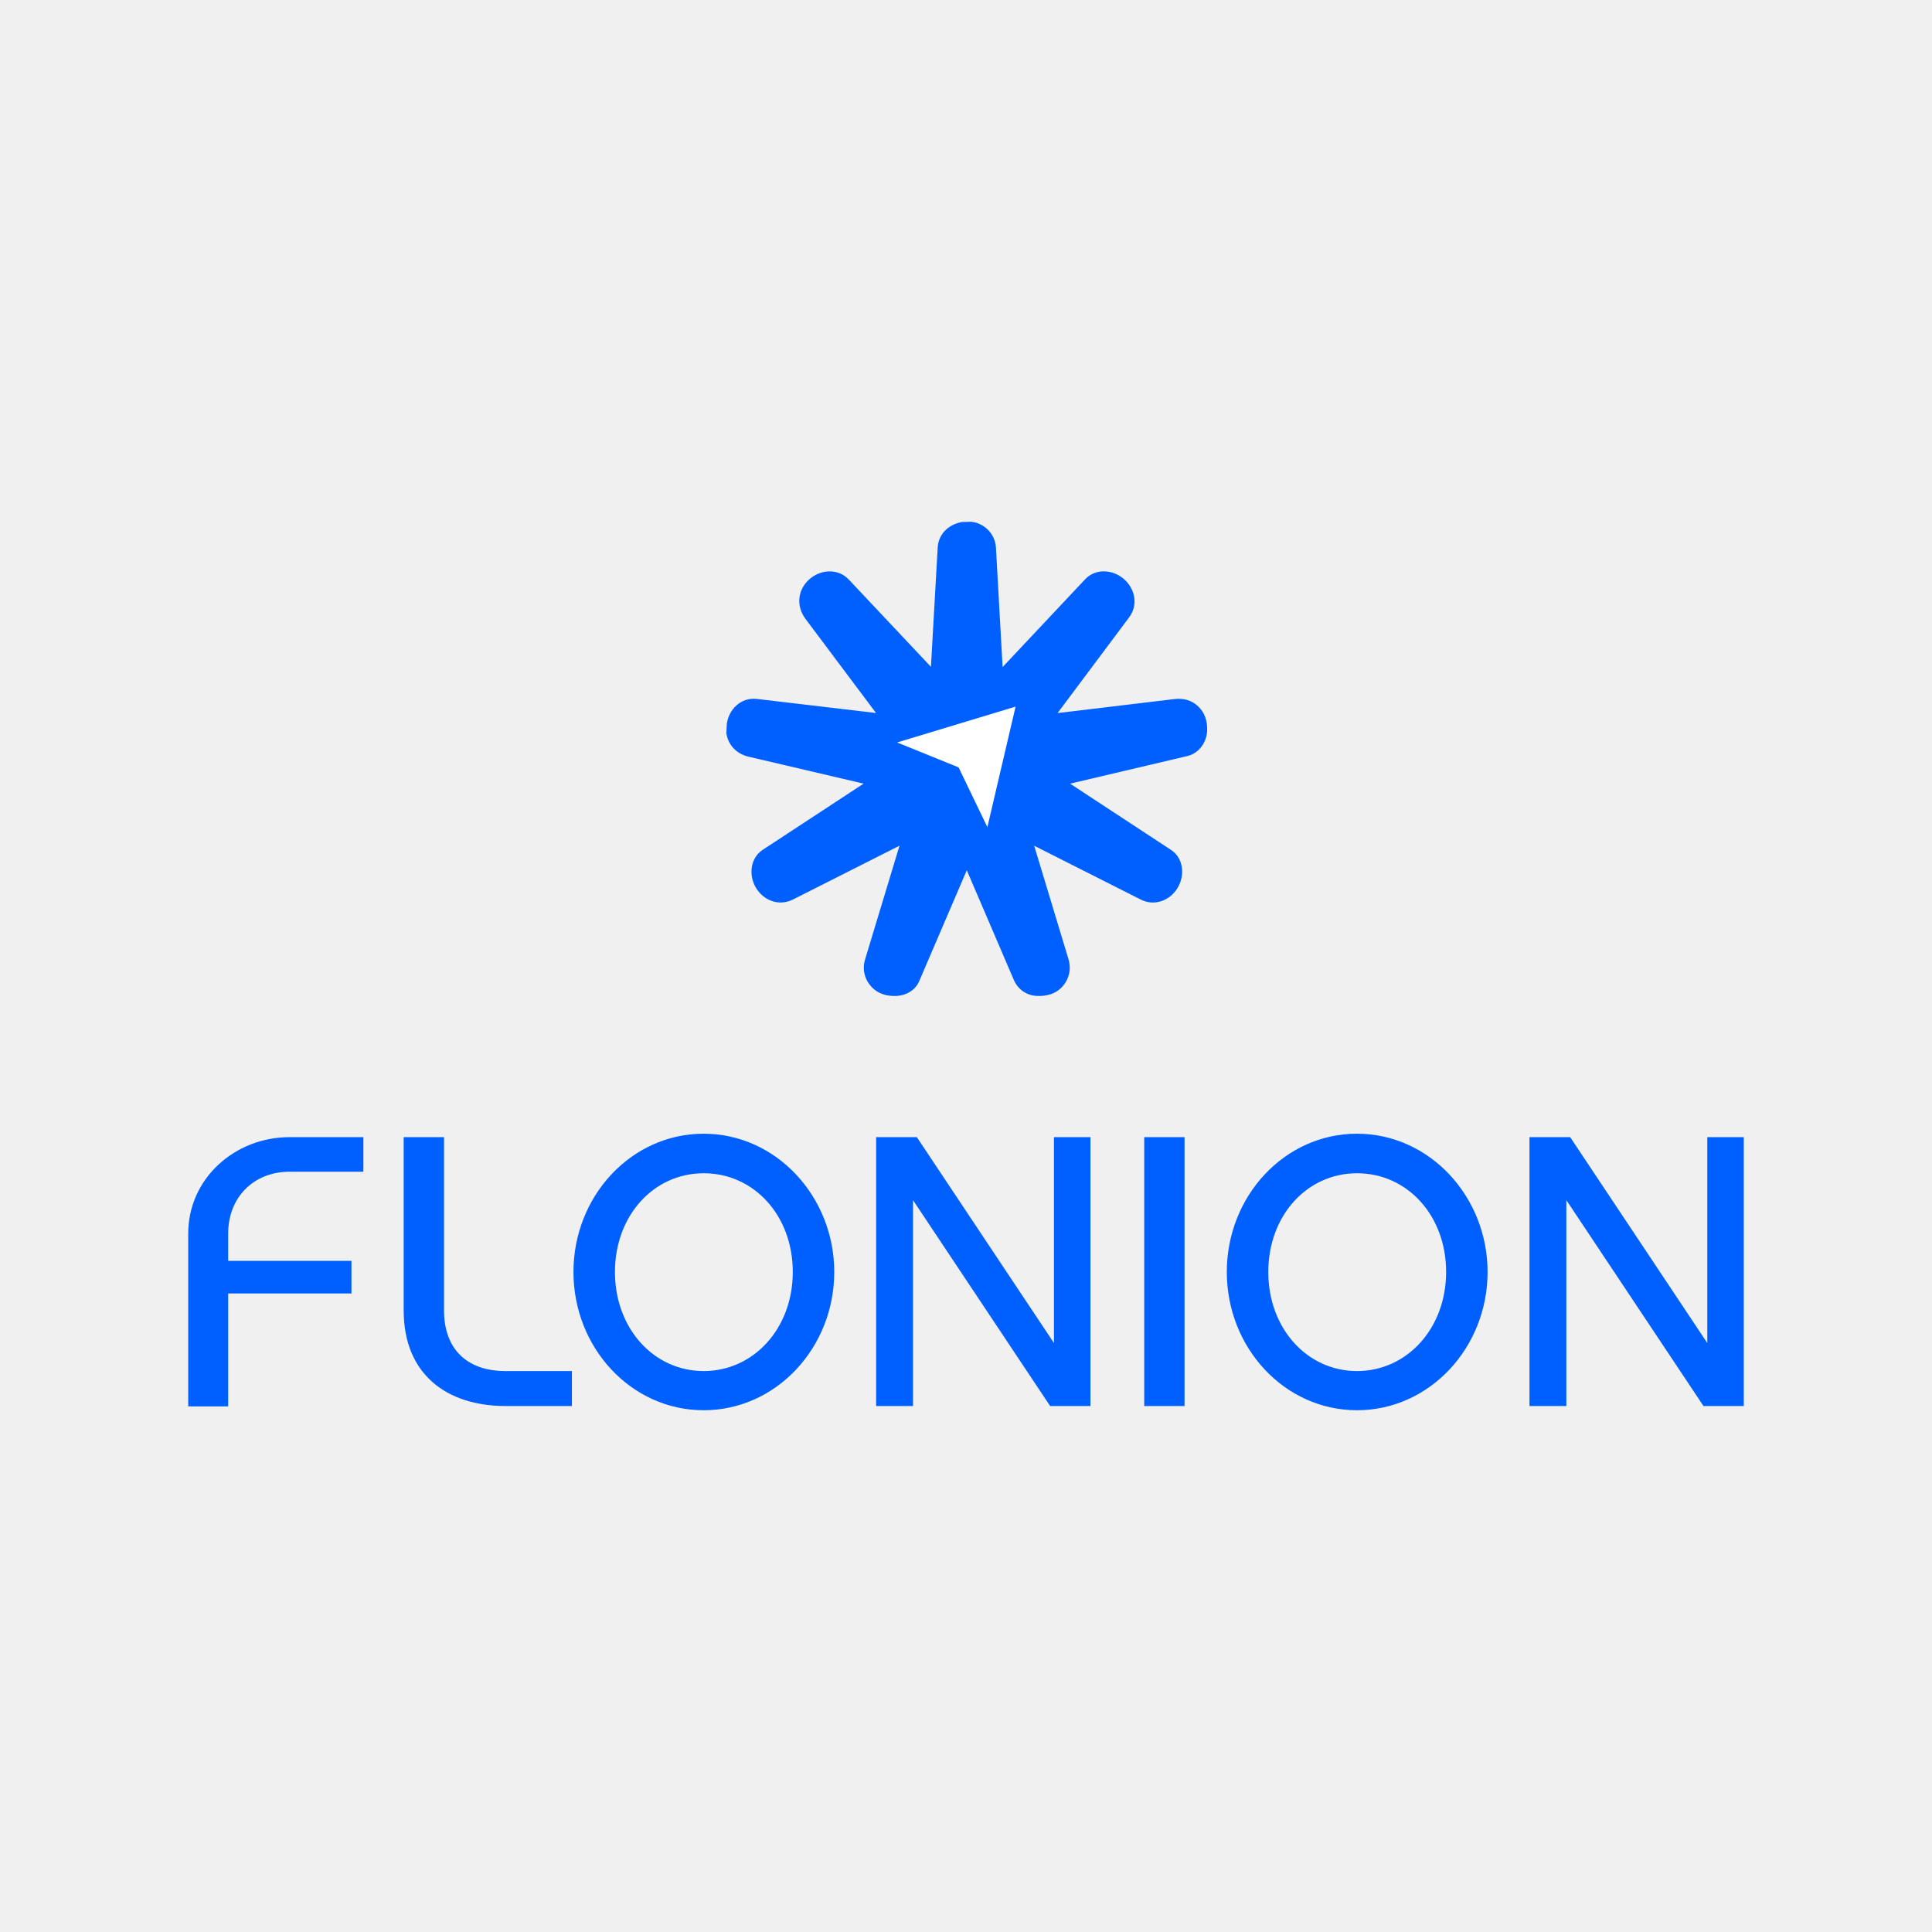
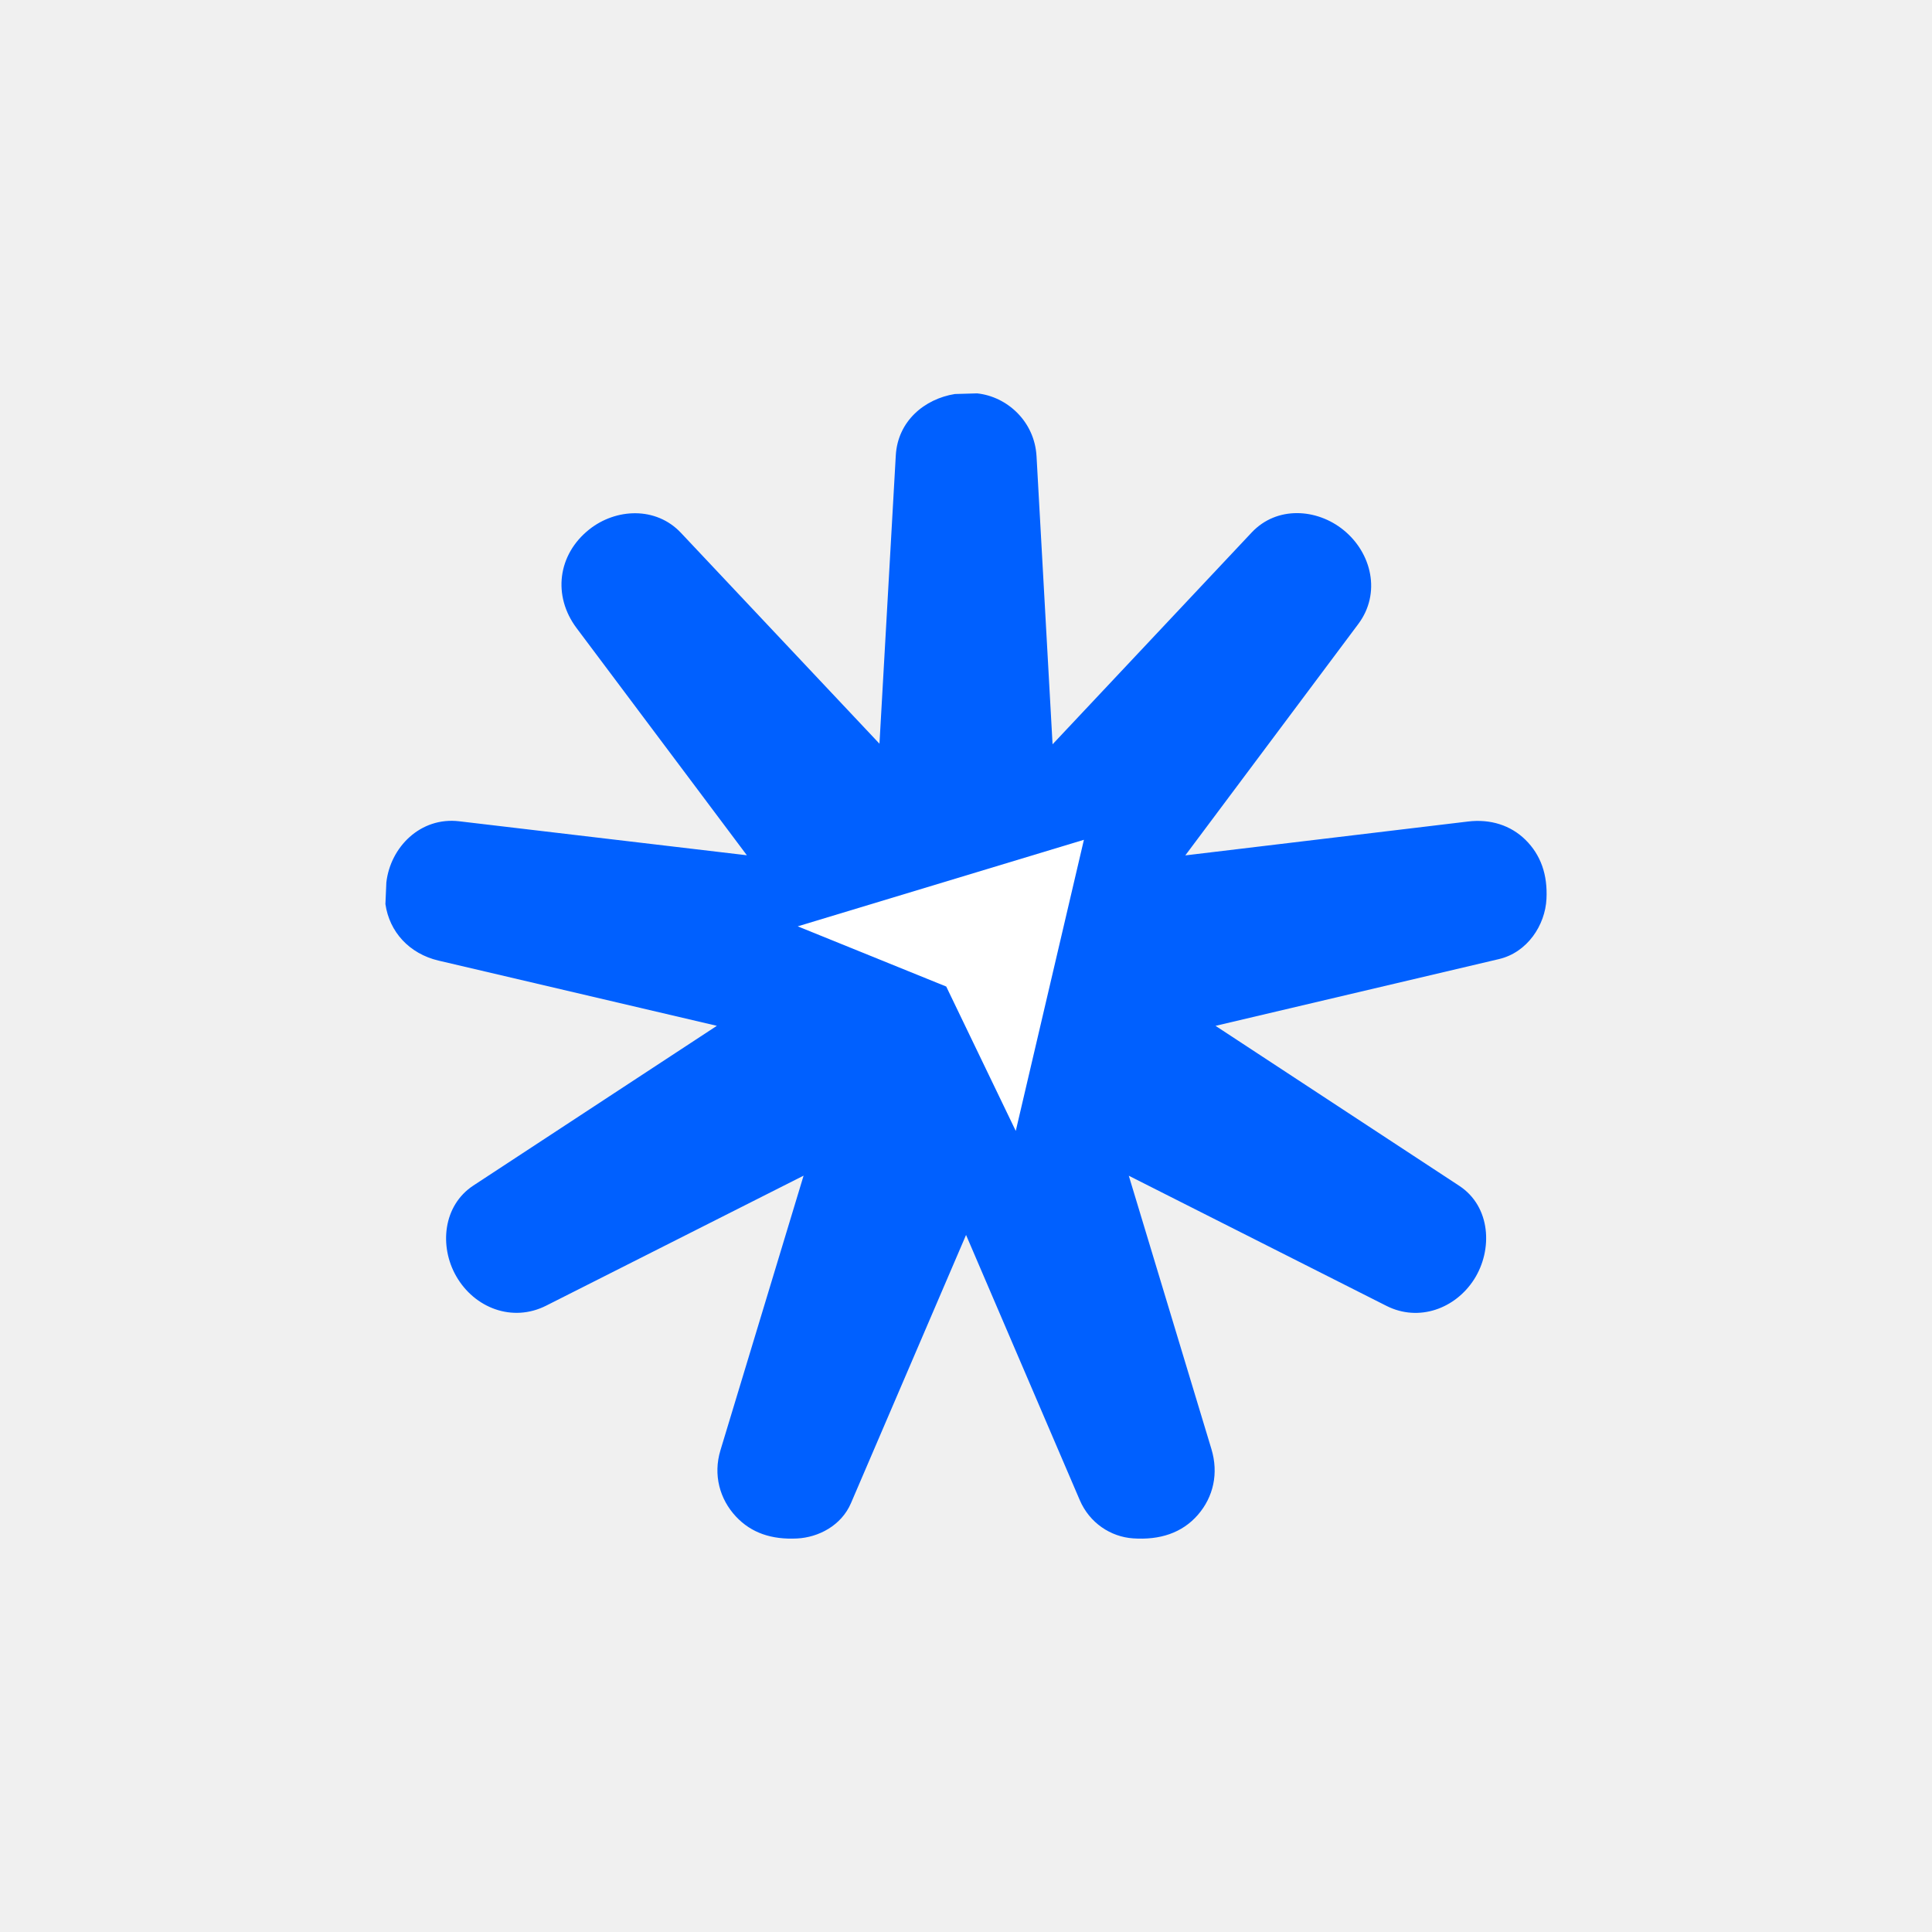
<svg xmlns="http://www.w3.org/2000/svg" data-name="Layer 1" viewBox="0 0 1080 1080">
-   <path d="M203.12 635.68V655H161.9c-20.18 0-34.35 14.39-34.35 34.57v15.24h68.92v18.25h-68.92v63.12h-22.33v-96.62c0-30.7 25.98-53.89 56.68-53.89h41.22Zm45.09 0v96.83c0 21.47 12.67 33.92 34.35 33.92h37.14v19.54h-37.14c-32.42 0-56.9-17.39-56.9-53.46v-96.83h22.54Zm218.14 75.36c0 42.3-32.42 77.29-73 77.29s-72.78-35-72.78-77.29 32.21-77.29 72.78-77.29 73 35.21 73 77.29m-122.59 0c0 31.56 21.68 55.39 49.6 55.39s49.81-23.83 49.81-55.39-21.68-55.18-49.81-55.18-49.6 23.83-49.6 55.18m168.76-75.36 76.65 115.08V635.68h20.4v150.29h-22.54l-76.65-115.08v115.08h-20.61V635.68h22.76Zm127.11 0h22.54v150.29h-22.54zm191.94 75.36c0 42.3-32.42 77.29-73 77.29s-72.78-35-72.78-77.29 32.2-77.29 72.78-77.29 73 35.21 73 77.29m-122.59 0c0 31.56 21.69 55.39 49.6 55.39s49.81-23.83 49.81-55.39-21.69-55.18-49.81-55.18-49.6 23.83-49.6 55.18m168.76-75.36 76.65 115.08V635.68h20.4v150.29h-22.54L875.6 670.89v115.08h-20.61V635.68h22.76ZM542.96 291.67c6.95.71 13.34 6.46 13.79 14.56l3.71 66.67 46.09-49.03c5.83-6.2 15.08-5.56 21.22-.6 6.61 5.34 8.75 14.7 3.46 21.78l-40.04 53.56 65.46-7.84c5.19-.62 9.86.89 13.24 4.2 3.61 3.53 5.18 8.14 4.9 13.71-.3 6.1-4.43 12.39-10.99 13.94l-65.61 15.45 56.42 37.04c7.27 4.77 7.82 14.76 3.43 21.63-4.34 6.8-12.8 9.93-20.29 6.15l-59.64-30.12 19.13 63.26c1.69 5.59.48 11.07-3.13 15.22-3.67 4.22-8.84 5.86-14.98 5.45-5.24-.35-10.11-3.6-12.36-8.84l-26.33-61.39-26.64 62.09c-2.23 5.2-7.53 7.92-12.48 8.17-5.87.29-10.57-1.27-14.13-5.06-3.79-4.03-5.32-9.68-3.61-15.34l19.25-63.58-59.58 30.09c-7.83 3.95-16.61.54-20.82-6.82-3.97-6.92-3.07-16.37 3.98-21l56.35-36.96-64.39-15.09c-6.82-1.6-11.4-6.67-12.32-13.1l.22-4.99c.92-8.14 7.86-15.24 16.86-14.17l66.59 7.87L450.3 346c-5.59-7.46-4.39-17.03 2.94-22.85 6.13-4.86 15.41-5.36 21.21.8l45.95 48.81 3.78-66.73c.45-7.93 6.63-13.08 13.67-14.22l5.12-.15Z" fill="#0060ff" />
-   <path d="m567.72 395-15.77 67.39-16.09-33.42-34.38-13.93z" fill="#fff" />
+   <path d="M546.12 219.89c16.78 1.72 32.22 15.61 33.31 35.17l8.96 161.01 111.3-118.4c14.08-14.97 36.43-13.43 51.26-1.45 15.97 12.9 21.13 35.51 8.35 52.59l-96.71 129.36 158.08-18.94c12.52-1.5 23.82 2.15 31.98 10.14 8.72 8.54 12.51 19.66 11.84 33.1-.73 14.74-10.69 29.93-26.54 33.66l-158.46 37.32 136.26 89.44c17.57 11.53 18.89 35.65 8.3 52.25-10.48 16.41-30.92 23.99-49.01 14.85L631 657.24l46.19 152.79c4.08 13.5 1.16 26.73-7.56 36.77-8.86 10.2-21.34 14.16-36.18 13.16-12.65-.85-24.41-8.7-29.84-21.36l-63.58-148.26-64.34 149.94c-5.39 12.56-18.19 19.14-30.13 19.74-14.17.71-25.52-3.06-34.12-12.22-9.14-9.73-12.86-23.38-8.72-37.05l46.49-153.55-143.9 72.67c-18.91 9.55-40.1 1.3-50.28-16.46-9.58-16.71-7.42-39.53 9.62-50.71l136.08-89.26L245.21 537c-16.46-3.86-27.54-16.11-29.76-31.63l.52-12.04c2.21-19.67 18.97-36.8 40.73-34.23l160.81 19-95.19-126.99c-13.5-18.01-10.6-41.13 7.11-55.18 14.8-11.75 37.21-12.95 51.22 1.93l110.98 117.88 9.12-161.15c1.08-19.15 16-31.59 33.02-34.33l12.37-.36Z" fill="#0060ff" />
+   <path d="m605.91 469.45-38.09 162.74-38.87-80.71-83.02-33.65z" fill="#fff" />
</svg>
